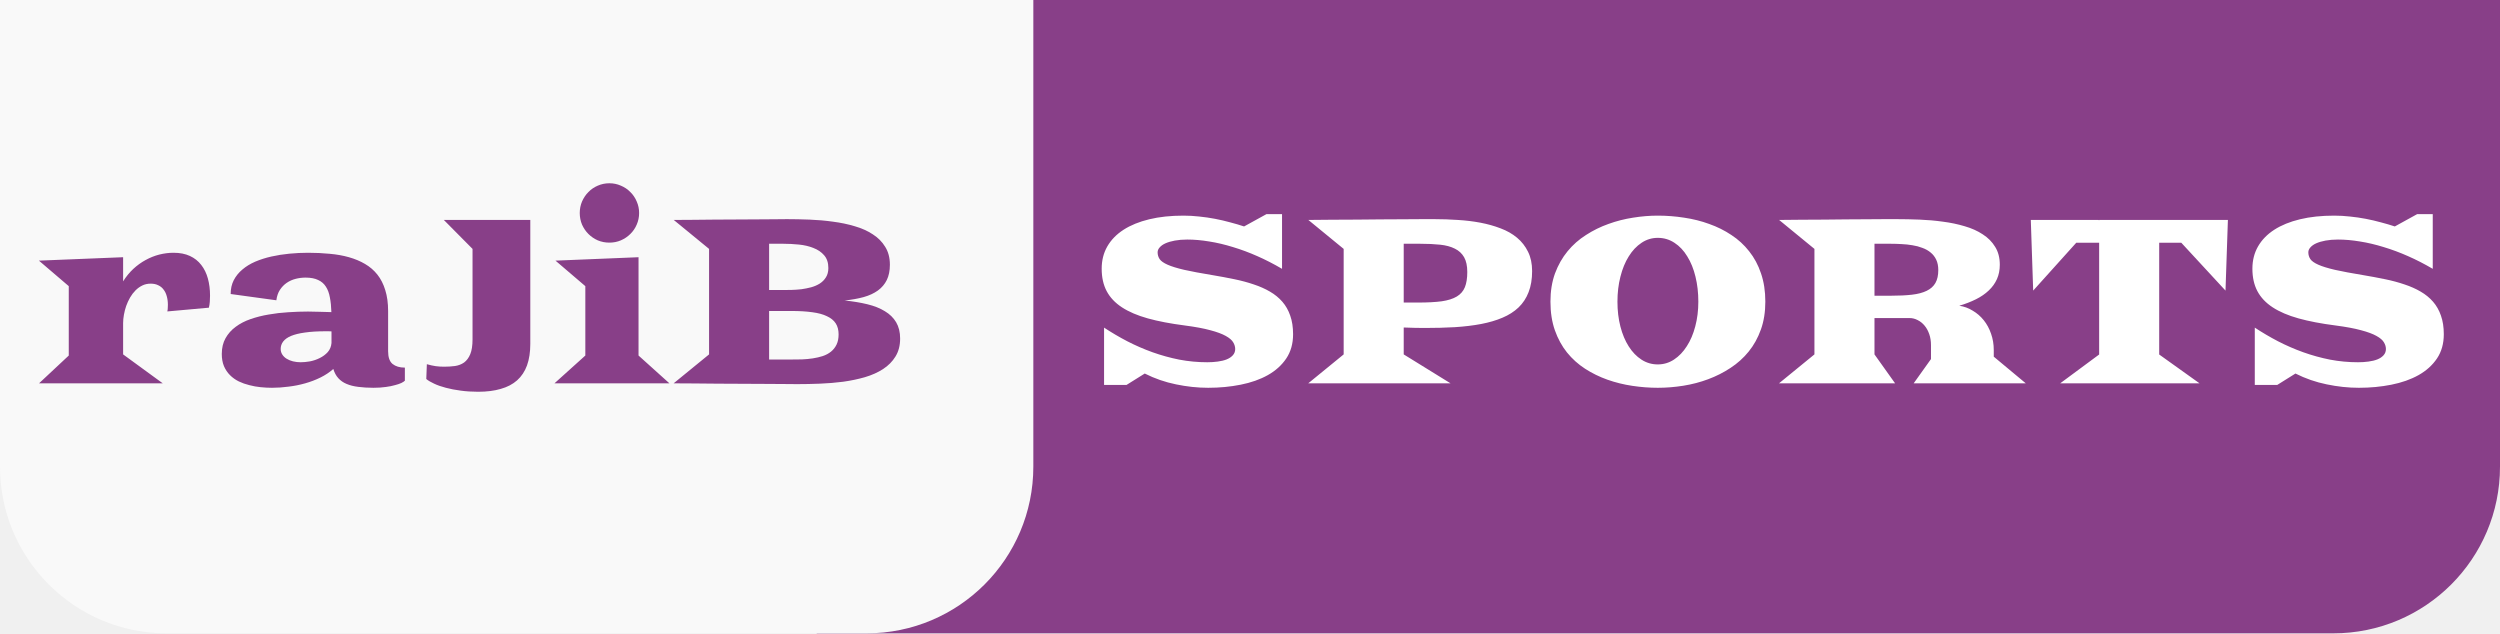
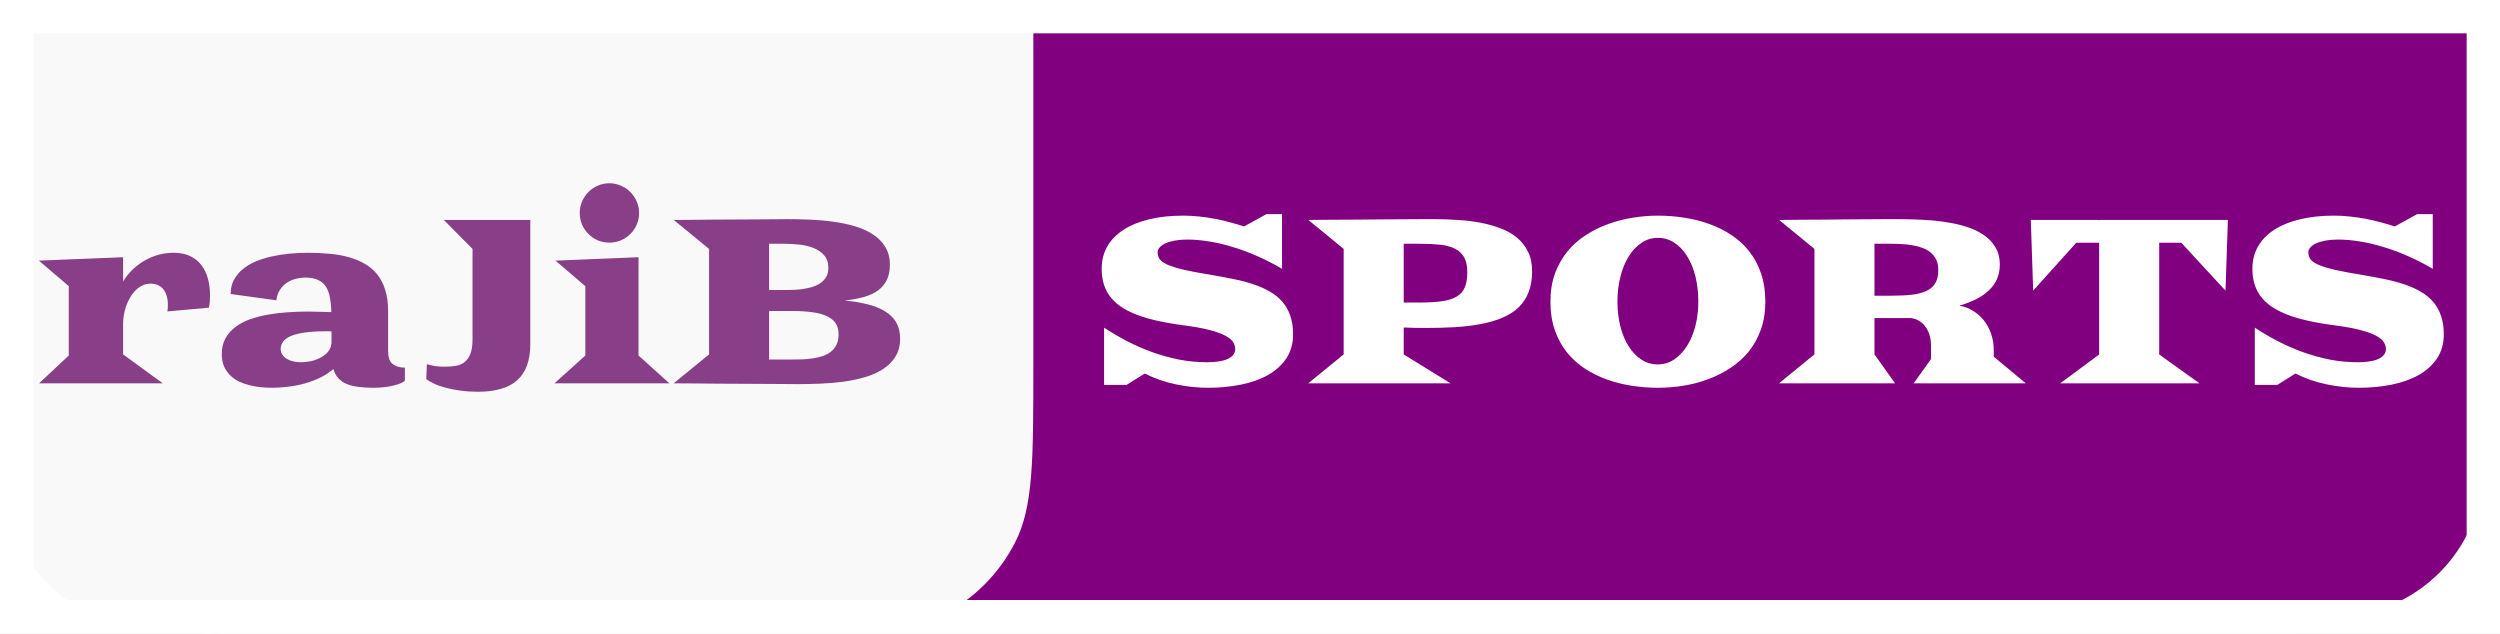
<svg xmlns="http://www.w3.org/2000/svg" width="150" height="38" viewBox="0 0 150 38" fill="none">
-   <path d="M49 0H150V28C150 33.523 145.523 38 140 38H49V0Z" fill="#883F88" />
-   <path d="M0 0H62V28C62 33.523 57.523 38 52 38H10C4.477 38 0 33.523 0 28V0Z" fill="#F9F9F9" />
-   <path d="M66.244 19.657C66.686 19.949 67.151 20.222 67.639 20.477C68.126 20.728 68.63 20.947 69.149 21.134C69.674 21.321 70.209 21.469 70.756 21.578C71.307 21.683 71.868 21.735 72.438 21.735C72.656 21.735 72.866 21.722 73.066 21.694C73.272 21.667 73.449 21.624 73.6 21.564C73.755 21.501 73.878 21.419 73.969 21.318C74.064 21.213 74.112 21.088 74.112 20.942C74.112 20.81 74.074 20.678 73.996 20.546C73.919 20.409 73.768 20.279 73.545 20.156C73.326 20.033 73.019 19.919 72.622 19.814C72.226 19.705 71.711 19.609 71.077 19.527C70.23 19.418 69.493 19.277 68.869 19.104C68.245 18.93 67.728 18.709 67.317 18.44C66.907 18.172 66.602 17.848 66.401 17.47C66.201 17.091 66.101 16.643 66.101 16.123C66.101 15.626 66.212 15.182 66.436 14.79C66.663 14.394 66.989 14.059 67.413 13.785C67.837 13.512 68.352 13.302 68.958 13.156C69.564 13.01 70.248 12.938 71.009 12.938C71.323 12.938 71.64 12.956 71.959 12.992C72.278 13.024 72.592 13.07 72.902 13.129C73.212 13.188 73.515 13.259 73.811 13.341C74.108 13.418 74.386 13.5 74.645 13.587L75.985 12.849H76.922V16.13C76.434 15.843 75.942 15.59 75.445 15.371C74.953 15.152 74.463 14.97 73.976 14.824C73.493 14.674 73.019 14.562 72.554 14.489C72.093 14.412 71.654 14.373 71.234 14.373C70.961 14.373 70.713 14.394 70.489 14.435C70.27 14.476 70.084 14.53 69.929 14.599C69.778 14.667 69.662 14.749 69.58 14.845C69.498 14.936 69.457 15.034 69.457 15.139C69.457 15.289 69.498 15.426 69.58 15.549C69.662 15.667 69.822 15.779 70.059 15.884C70.296 15.989 70.628 16.091 71.057 16.191C71.485 16.287 72.046 16.392 72.738 16.506C73.199 16.583 73.638 16.665 74.058 16.752C74.477 16.838 74.867 16.943 75.227 17.066C75.587 17.185 75.91 17.328 76.197 17.497C76.489 17.666 76.737 17.869 76.942 18.105C77.147 18.342 77.305 18.62 77.414 18.939C77.528 19.259 77.585 19.63 77.585 20.054C77.585 20.619 77.448 21.104 77.175 21.51C76.901 21.915 76.532 22.248 76.067 22.508C75.603 22.768 75.06 22.959 74.44 23.082C73.825 23.205 73.176 23.267 72.492 23.267C71.854 23.267 71.209 23.198 70.558 23.061C69.906 22.929 69.282 22.713 68.685 22.412L67.591 23.096H66.244V19.657ZM80.62 21.264V14.934L78.501 13.197C78.939 13.193 79.403 13.188 79.895 13.184C80.388 13.179 80.882 13.177 81.379 13.177C81.88 13.172 82.372 13.168 82.856 13.163C83.338 13.159 83.787 13.156 84.202 13.156C84.617 13.152 84.986 13.149 85.31 13.149C85.633 13.149 85.888 13.149 86.075 13.149C86.535 13.149 87 13.165 87.47 13.197C87.939 13.225 88.39 13.279 88.823 13.361C89.256 13.443 89.662 13.557 90.04 13.703C90.418 13.844 90.746 14.031 91.024 14.264C91.302 14.496 91.521 14.776 91.681 15.104C91.845 15.433 91.927 15.82 91.927 16.267C91.927 16.75 91.856 17.171 91.715 17.531C91.578 17.887 91.378 18.192 91.113 18.447C90.849 18.698 90.528 18.903 90.149 19.062C89.776 19.222 89.35 19.347 88.871 19.439C88.393 19.53 87.868 19.593 87.299 19.63C86.734 19.662 86.13 19.678 85.487 19.678C85.314 19.678 85.118 19.675 84.899 19.671C84.681 19.666 84.455 19.66 84.223 19.65V21.264L87.032 23H78.494L80.62 21.264ZM85.084 18.153C85.649 18.153 86.121 18.128 86.499 18.078C86.877 18.023 87.18 17.928 87.408 17.791C87.636 17.654 87.798 17.467 87.894 17.23C87.989 16.994 88.037 16.69 88.037 16.321C88.037 15.952 87.973 15.656 87.846 15.433C87.718 15.209 87.534 15.038 87.292 14.92C87.05 14.797 86.754 14.717 86.403 14.681C86.057 14.644 85.663 14.626 85.221 14.626H84.223V18.153H85.084ZM93.027 18.099C93.027 17.47 93.118 16.905 93.301 16.403C93.488 15.902 93.738 15.46 94.053 15.077C94.367 14.694 94.736 14.368 95.16 14.1C95.584 13.826 96.033 13.605 96.507 13.437C96.985 13.263 97.478 13.138 97.983 13.06C98.489 12.979 98.984 12.938 99.467 12.938C99.995 12.938 100.522 12.979 101.046 13.06C101.575 13.138 102.076 13.263 102.55 13.437C103.028 13.605 103.473 13.826 103.883 14.1C104.293 14.368 104.648 14.694 104.949 15.077C105.255 15.46 105.492 15.902 105.66 16.403C105.833 16.905 105.92 17.47 105.92 18.099C105.92 18.718 105.831 19.277 105.653 19.773C105.476 20.27 105.232 20.71 104.922 21.093C104.612 21.476 104.247 21.804 103.828 22.077C103.413 22.351 102.967 22.576 102.488 22.754C102.014 22.932 101.518 23.061 100.998 23.144C100.483 23.226 99.973 23.267 99.467 23.267C98.961 23.267 98.451 23.228 97.936 23.15C97.421 23.073 96.924 22.95 96.445 22.781C95.971 22.613 95.525 22.394 95.106 22.125C94.691 21.856 94.329 21.53 94.019 21.148C93.713 20.765 93.472 20.323 93.294 19.821C93.116 19.315 93.027 18.741 93.027 18.099ZM97.047 18.099C97.047 18.636 97.106 19.135 97.225 19.596C97.343 20.051 97.509 20.448 97.724 20.785C97.938 21.122 98.193 21.387 98.489 21.578C98.785 21.77 99.111 21.865 99.467 21.865C99.822 21.865 100.148 21.767 100.444 21.571C100.741 21.375 100.996 21.109 101.21 20.771C101.429 20.434 101.597 20.038 101.716 19.582C101.839 19.122 101.9 18.627 101.9 18.099C101.9 17.565 101.843 17.066 101.729 16.602C101.616 16.132 101.451 15.727 101.237 15.385C101.028 15.038 100.772 14.767 100.472 14.571C100.171 14.371 99.836 14.271 99.467 14.271C99.111 14.271 98.785 14.371 98.489 14.571C98.193 14.767 97.938 15.038 97.724 15.385C97.509 15.727 97.343 16.132 97.225 16.602C97.106 17.066 97.047 17.565 97.047 18.099ZM108.866 21.264V14.934L106.747 13.197C107.175 13.193 107.62 13.188 108.08 13.184C108.54 13.179 108.998 13.177 109.454 13.177C109.91 13.172 110.354 13.168 110.787 13.163C111.22 13.159 111.626 13.156 112.004 13.156C112.387 13.152 112.733 13.149 113.043 13.149C113.353 13.149 113.61 13.149 113.815 13.149C114.248 13.149 114.702 13.159 115.176 13.177C115.65 13.195 116.115 13.236 116.57 13.3C117.031 13.359 117.466 13.45 117.876 13.573C118.291 13.692 118.653 13.854 118.963 14.059C119.277 14.259 119.526 14.51 119.708 14.81C119.895 15.107 119.988 15.464 119.988 15.884C119.988 16.203 119.931 16.49 119.817 16.745C119.703 17 119.539 17.228 119.325 17.429C119.116 17.629 118.86 17.805 118.56 17.955C118.259 18.105 117.924 18.235 117.555 18.345C117.842 18.386 118.111 18.484 118.361 18.639C118.617 18.789 118.838 18.98 119.024 19.213C119.211 19.445 119.357 19.714 119.462 20.02C119.571 20.325 119.626 20.653 119.626 21.004V21.4L121.547 23H114.82L115.859 21.544V20.703C115.859 20.466 115.825 20.25 115.757 20.054C115.688 19.853 115.595 19.682 115.477 19.541C115.358 19.395 115.219 19.284 115.06 19.206C114.905 19.124 114.741 19.083 114.567 19.083H112.469V21.264L113.706 23H106.74L108.866 21.264ZM113.467 17.743C113.945 17.743 114.362 17.723 114.718 17.682C115.073 17.641 115.367 17.563 115.6 17.449C115.837 17.335 116.012 17.178 116.126 16.977C116.24 16.777 116.297 16.52 116.297 16.205C116.297 15.963 116.256 15.756 116.174 15.583C116.092 15.41 115.98 15.266 115.839 15.152C115.698 15.034 115.531 14.94 115.34 14.872C115.153 14.799 114.955 14.747 114.745 14.715C114.535 14.678 114.321 14.656 114.103 14.646C113.884 14.633 113.672 14.626 113.467 14.626H112.469V17.743H113.467ZM125.949 21.27V14.565H124.575L121.991 17.436L121.848 13.197H125.915L125.949 13.225V13.197H133.674L133.53 17.436L130.878 14.565H129.552V21.27L131.972 23H123.611L125.949 21.27ZM135.287 19.657C135.729 19.949 136.194 20.222 136.682 20.477C137.169 20.728 137.673 20.947 138.192 21.134C138.716 21.321 139.252 21.469 139.799 21.578C140.35 21.683 140.911 21.735 141.48 21.735C141.699 21.735 141.909 21.722 142.109 21.694C142.314 21.667 142.492 21.624 142.643 21.564C142.798 21.501 142.921 21.419 143.012 21.318C143.107 21.213 143.155 21.088 143.155 20.942C143.155 20.81 143.117 20.678 143.039 20.546C142.962 20.409 142.811 20.279 142.588 20.156C142.369 20.033 142.062 19.919 141.665 19.814C141.269 19.705 140.754 19.609 140.12 19.527C139.272 19.418 138.536 19.277 137.912 19.104C137.288 18.93 136.771 18.709 136.36 18.44C135.95 18.172 135.645 17.848 135.444 17.47C135.244 17.091 135.144 16.643 135.144 16.123C135.144 15.626 135.255 15.182 135.479 14.79C135.706 14.394 136.032 14.059 136.456 13.785C136.88 13.512 137.395 13.302 138.001 13.156C138.607 13.01 139.291 12.938 140.052 12.938C140.366 12.938 140.683 12.956 141.002 12.992C141.321 13.024 141.635 13.07 141.945 13.129C142.255 13.188 142.558 13.259 142.854 13.341C143.151 13.418 143.429 13.5 143.688 13.587L145.028 12.849H145.965V16.13C145.477 15.843 144.985 15.59 144.488 15.371C143.996 15.152 143.506 14.97 143.019 14.824C142.535 14.674 142.062 14.562 141.597 14.489C141.136 14.412 140.697 14.373 140.277 14.373C140.004 14.373 139.756 14.394 139.532 14.435C139.313 14.476 139.127 14.53 138.972 14.599C138.821 14.667 138.705 14.749 138.623 14.845C138.541 14.936 138.5 15.034 138.5 15.139C138.5 15.289 138.541 15.426 138.623 15.549C138.705 15.667 138.865 15.779 139.102 15.884C139.339 15.989 139.671 16.091 140.1 16.191C140.528 16.287 141.089 16.392 141.781 16.506C142.242 16.583 142.681 16.665 143.101 16.752C143.52 16.838 143.91 16.943 144.27 17.066C144.63 17.185 144.953 17.328 145.24 17.497C145.532 17.666 145.78 17.869 145.985 18.105C146.19 18.342 146.348 18.62 146.457 18.939C146.571 19.259 146.628 19.63 146.628 20.054C146.628 20.619 146.491 21.104 146.218 21.51C145.944 21.915 145.575 22.248 145.11 22.508C144.646 22.768 144.103 22.959 143.483 23.082C142.868 23.205 142.219 23.267 141.535 23.267C140.897 23.267 140.252 23.198 139.601 23.061C138.949 22.929 138.325 22.713 137.728 22.412L136.634 23.096H135.287V19.657Z" fill="white" />
-   <path d="M4.126 21.332V17.169L2.335 15.638L7.387 15.433V16.882C7.564 16.599 7.767 16.351 7.995 16.137C8.228 15.922 8.474 15.745 8.733 15.604C8.998 15.458 9.271 15.348 9.554 15.275C9.841 15.203 10.128 15.166 10.415 15.166C10.793 15.166 11.119 15.23 11.393 15.357C11.671 15.485 11.898 15.665 12.076 15.898C12.254 16.125 12.386 16.396 12.473 16.711C12.559 17.025 12.602 17.367 12.602 17.736C12.602 17.855 12.598 17.976 12.589 18.099C12.58 18.222 12.562 18.342 12.534 18.461L10.039 18.686C10.057 18.614 10.066 18.545 10.066 18.481C10.071 18.413 10.073 18.347 10.073 18.283C10.073 18.096 10.05 17.925 10.005 17.77C9.964 17.616 9.9 17.483 9.813 17.374C9.731 17.26 9.624 17.174 9.492 17.114C9.365 17.05 9.214 17.019 9.041 17.019C8.859 17.019 8.692 17.055 8.542 17.128C8.392 17.201 8.255 17.299 8.132 17.422C8.009 17.545 7.899 17.689 7.804 17.852C7.713 18.012 7.635 18.181 7.571 18.358C7.512 18.532 7.466 18.707 7.435 18.885C7.403 19.062 7.387 19.229 7.387 19.384V21.264L9.766 23H2.342L4.126 21.332ZM13.307 21.236C13.307 20.872 13.382 20.557 13.532 20.293C13.683 20.024 13.885 19.796 14.141 19.609C14.396 19.418 14.694 19.263 15.036 19.145C15.378 19.026 15.74 18.935 16.123 18.871C16.506 18.803 16.898 18.757 17.299 18.734C17.704 18.707 18.099 18.693 18.481 18.693C18.696 18.693 18.921 18.698 19.158 18.707C19.4 18.712 19.641 18.718 19.883 18.727C19.874 18.399 19.844 18.108 19.794 17.852C19.748 17.593 19.669 17.376 19.555 17.203C19.445 17.025 19.29 16.891 19.09 16.8C18.894 16.704 18.641 16.656 18.331 16.656C18.131 16.656 17.932 16.681 17.736 16.731C17.54 16.782 17.363 16.861 17.203 16.971C17.044 17.08 16.907 17.221 16.793 17.395C16.684 17.563 16.613 17.77 16.581 18.017L13.84 17.641C13.84 17.331 13.901 17.055 14.024 16.814C14.152 16.567 14.325 16.353 14.544 16.171C14.763 15.984 15.02 15.827 15.316 15.699C15.617 15.572 15.938 15.469 16.28 15.392C16.627 15.314 16.987 15.257 17.36 15.221C17.739 15.184 18.115 15.166 18.488 15.166C18.939 15.166 19.37 15.187 19.78 15.227C20.195 15.264 20.58 15.332 20.936 15.433C21.291 15.533 21.612 15.667 21.899 15.836C22.191 16.005 22.439 16.219 22.645 16.479C22.85 16.738 23.007 17.048 23.116 17.408C23.23 17.768 23.287 18.188 23.287 18.666V21.072C23.287 21.437 23.376 21.692 23.554 21.838C23.736 21.984 23.982 22.057 24.292 22.057V22.843C24.251 22.884 24.18 22.929 24.08 22.98C23.984 23.025 23.857 23.068 23.697 23.109C23.542 23.155 23.358 23.191 23.144 23.219C22.929 23.251 22.683 23.267 22.405 23.267C22.068 23.267 21.765 23.248 21.496 23.212C21.227 23.18 20.992 23.121 20.792 23.034C20.596 22.952 20.432 22.838 20.3 22.692C20.168 22.547 20.067 22.362 19.999 22.139C19.771 22.339 19.514 22.51 19.227 22.651C18.939 22.793 18.634 22.909 18.311 23C17.991 23.091 17.661 23.157 17.319 23.198C16.982 23.244 16.649 23.267 16.321 23.267C16.102 23.267 15.877 23.255 15.645 23.232C15.412 23.21 15.184 23.169 14.961 23.109C14.738 23.055 14.526 22.98 14.325 22.884C14.125 22.784 13.949 22.658 13.799 22.508C13.648 22.357 13.528 22.177 13.437 21.968C13.35 21.758 13.307 21.514 13.307 21.236ZM16.841 20.936C16.841 21.059 16.873 21.17 16.936 21.27C17 21.371 17.087 21.455 17.196 21.523C17.306 21.592 17.433 21.644 17.579 21.681C17.725 21.717 17.88 21.735 18.044 21.735C18.213 21.735 18.399 21.717 18.605 21.681C18.81 21.64 19.003 21.574 19.186 21.482C19.372 21.391 19.532 21.273 19.664 21.127C19.796 20.977 19.871 20.794 19.89 20.58V19.883C19.826 19.878 19.764 19.876 19.705 19.876C19.65 19.876 19.598 19.876 19.548 19.876C19.06 19.876 18.645 19.901 18.304 19.951C17.962 19.997 17.682 20.065 17.463 20.156C17.249 20.247 17.091 20.359 16.991 20.491C16.891 20.623 16.841 20.771 16.841 20.936ZM25.611 21.852C25.803 21.906 25.976 21.945 26.131 21.968C26.29 21.991 26.463 22.002 26.65 22.002C26.878 22.002 27.095 21.988 27.3 21.961C27.509 21.929 27.692 21.858 27.847 21.749C28.002 21.635 28.125 21.469 28.216 21.25C28.307 21.031 28.352 20.733 28.352 20.355V14.934L26.63 13.197H31.818V20.628C31.818 21.129 31.752 21.562 31.62 21.927C31.488 22.287 31.29 22.585 31.025 22.822C30.761 23.055 30.433 23.226 30.041 23.335C29.654 23.449 29.203 23.506 28.688 23.506C28.318 23.506 27.97 23.483 27.642 23.438C27.318 23.396 27.022 23.34 26.753 23.267C26.484 23.198 26.249 23.116 26.049 23.02C25.848 22.929 25.691 22.836 25.577 22.74L25.611 21.852ZM36.562 14.558C36.316 14.558 36.084 14.512 35.865 14.421C35.651 14.325 35.464 14.198 35.305 14.038C35.145 13.879 35.018 13.692 34.922 13.477C34.831 13.259 34.785 13.026 34.785 12.78C34.785 12.534 34.831 12.304 34.922 12.09C35.018 11.871 35.145 11.682 35.305 11.523C35.464 11.358 35.651 11.231 35.865 11.14C36.084 11.044 36.316 10.996 36.562 10.996C36.809 10.996 37.039 11.044 37.253 11.14C37.472 11.231 37.661 11.358 37.82 11.523C37.984 11.682 38.112 11.871 38.203 12.09C38.299 12.304 38.347 12.534 38.347 12.78C38.347 13.026 38.299 13.259 38.203 13.477C38.112 13.692 37.984 13.879 37.82 14.038C37.661 14.198 37.472 14.325 37.253 14.421C37.039 14.512 36.809 14.558 36.562 14.558ZM35.12 21.332V17.169L33.329 15.638L38.312 15.433V21.332L40.165 23H33.268L35.12 21.332ZM42.544 21.264V14.934L40.425 13.197C40.758 13.193 41.131 13.19 41.546 13.19C41.961 13.186 42.389 13.181 42.831 13.177C43.273 13.172 43.715 13.17 44.157 13.17C44.599 13.165 45.016 13.163 45.408 13.163C45.8 13.159 46.153 13.156 46.468 13.156C46.782 13.152 47.033 13.149 47.22 13.149C47.653 13.149 48.106 13.159 48.58 13.177C49.054 13.195 49.519 13.236 49.975 13.3C50.435 13.359 50.87 13.45 51.28 13.573C51.695 13.692 52.057 13.854 52.367 14.059C52.682 14.259 52.93 14.51 53.112 14.81C53.299 15.107 53.393 15.464 53.393 15.884C53.393 16.244 53.331 16.549 53.208 16.8C53.085 17.05 52.907 17.26 52.675 17.429C52.442 17.597 52.158 17.73 51.82 17.825C51.488 17.916 51.107 17.985 50.679 18.03C51.18 18.08 51.636 18.156 52.046 18.256C52.456 18.356 52.805 18.495 53.092 18.673C53.383 18.846 53.609 19.067 53.769 19.336C53.928 19.605 54.008 19.931 54.008 20.314C54.008 20.733 53.914 21.093 53.727 21.394C53.545 21.69 53.297 21.94 52.982 22.145C52.672 22.346 52.31 22.508 51.895 22.631C51.485 22.749 51.05 22.84 50.59 22.904C50.134 22.963 49.669 23.002 49.195 23.02C48.721 23.039 48.268 23.048 47.835 23.048C47.63 23.048 47.354 23.046 47.008 23.041C46.666 23.041 46.281 23.039 45.852 23.034C45.424 23.034 44.968 23.032 44.485 23.027C44.007 23.027 43.526 23.025 43.043 23.02C42.565 23.016 42.097 23.011 41.642 23.007C41.19 23.007 40.783 23.005 40.418 23L42.544 21.264ZM47.008 17.401C47.149 17.401 47.313 17.399 47.5 17.395C47.687 17.39 47.88 17.376 48.081 17.354C48.282 17.326 48.477 17.287 48.669 17.237C48.865 17.183 49.038 17.107 49.188 17.012C49.343 16.912 49.467 16.786 49.558 16.636C49.653 16.485 49.701 16.301 49.701 16.082C49.701 15.763 49.617 15.508 49.448 15.316C49.284 15.125 49.07 14.979 48.806 14.879C48.546 14.774 48.257 14.706 47.938 14.674C47.618 14.642 47.309 14.626 47.008 14.626H46.147V17.401H47.008ZM47.486 21.571C47.691 21.571 47.903 21.569 48.122 21.564C48.341 21.555 48.555 21.535 48.765 21.503C48.974 21.471 49.172 21.425 49.359 21.366C49.551 21.302 49.717 21.213 49.858 21.1C50 20.986 50.111 20.844 50.193 20.676C50.275 20.507 50.316 20.302 50.316 20.061C50.316 19.801 50.259 19.582 50.145 19.404C50.032 19.227 49.856 19.083 49.619 18.974C49.387 18.86 49.093 18.78 48.737 18.734C48.382 18.684 47.965 18.659 47.486 18.659H46.147V21.571H47.486Z" fill="#883F88" />
+   <g id="Frame 1">
+     <g clip-path="url(#clip0_1_6)">
+       <rect width="150" height="38" fill="white" />
+       <path id="Rectangle 2" d="M49.5 0.5H149.5V22C149.5 24.808 149.5 26.885 149.365 28.527C149.232 30.164 148.968 31.326 148.465 32.313C147.554 34.1 146.1 35.554 144.313 36.465C143.326 36.968 142.164 37.232 140.527 37.365C138.885 37.5 136.809 37.5 134 37.5H49.5V0.5Z" fill="#800080" stroke="white" />
+       <path id="Rectangle 1" d="M0 0H62V22C62 27.601 62 30.401 60.91 32.54C59.951 34.422 58.422 35.951 56.54 36.91C54.401 38 51.6 38 46 38H16C10.399 38 7.599 38 5.46 36.91C3.578 35.951 2.049 34.422 1.09 32.54C0 30.401 0 27.601 0 22V0Z" fill="#F9F9F9" />
+       <path id="Sports" d="M66.244 19.657C66.686 19.949 67.151 20.222 67.639 20.477C68.126 20.728 68.63 20.947 69.149 21.134C69.674 21.321 70.209 21.469 70.756 21.578C71.307 21.683 71.868 21.735 72.438 21.735C72.656 21.735 72.866 21.722 73.066 21.694C73.272 21.667 73.449 21.624 73.6 21.564C73.755 21.501 73.878 21.419 73.969 21.318C74.064 21.213 74.112 21.088 74.112 20.942C74.112 20.81 74.074 20.678 73.996 20.546C73.919 20.409 73.768 20.279 73.545 20.156C73.326 20.033 73.019 19.919 72.622 19.814C72.226 19.705 71.711 19.609 71.077 19.527C70.23 19.418 69.493 19.277 68.869 19.104C68.245 18.93 67.728 18.709 67.317 18.44C66.907 18.172 66.602 17.848 66.401 17.47C66.201 17.091 66.101 16.643 66.101 16.123C66.101 15.626 66.212 15.182 66.436 14.79C66.663 14.394 66.989 14.059 67.413 13.785C67.837 13.512 68.352 13.302 68.958 13.156C69.564 13.01 70.248 12.938 71.009 12.938C71.323 12.938 71.64 12.956 71.959 12.992C72.278 13.024 72.592 13.07 72.902 13.129C73.212 13.188 73.515 13.259 73.811 13.341C74.108 13.418 74.386 13.5 74.645 13.587L75.985 12.849H76.922V16.13C76.434 15.843 75.942 15.59 75.445 15.371C74.953 15.152 74.463 14.97 73.976 14.824C73.493 14.674 73.019 14.562 72.554 14.489C72.093 14.412 71.654 14.373 71.234 14.373C70.961 14.373 70.713 14.394 70.489 14.435C70.27 14.476 70.084 14.53 69.929 14.599C69.778 14.667 69.662 14.749 69.58 14.845C69.498 14.936 69.457 15.034 69.457 15.139C69.457 15.289 69.498 15.426 69.58 15.549C69.662 15.667 69.822 15.779 70.059 15.884C70.296 15.989 70.628 16.091 71.057 16.191C71.485 16.287 72.046 16.392 72.738 16.506C73.199 16.583 73.638 16.665 74.058 16.752C74.477 16.838 74.867 16.943 75.227 17.066C75.587 17.185 75.91 17.328 76.197 17.497C76.489 17.666 76.737 17.869 76.942 18.105C77.147 18.342 77.305 18.62 77.414 18.939C77.528 19.259 77.585 19.63 77.585 20.054C77.585 20.619 77.448 21.104 77.175 21.51C76.901 21.915 76.532 22.248 76.067 22.508C75.603 22.768 75.06 22.959 74.44 23.082C73.825 23.205 73.176 23.267 72.492 23.267C71.854 23.267 71.209 23.198 70.558 23.061C69.906 22.929 69.282 22.713 68.685 22.412L67.591 23.096H66.244V19.657ZM80.62 21.264V14.934L78.501 13.197C78.939 13.193 79.403 13.188 79.895 13.184C80.388 13.179 80.882 13.177 81.379 13.177C81.88 13.172 82.372 13.168 82.856 13.163C83.338 13.159 83.787 13.156 84.202 13.156C84.617 13.152 84.986 13.149 85.31 13.149C85.633 13.149 85.888 13.149 86.075 13.149C86.535 13.149 87 13.165 87.47 13.197C87.939 13.225 88.39 13.279 88.823 13.361C89.256 13.443 89.662 13.557 90.04 13.703C90.418 13.844 90.746 14.031 91.024 14.264C91.302 14.496 91.521 14.776 91.681 15.104C91.845 15.433 91.927 15.82 91.927 16.267C91.927 16.75 91.856 17.171 91.715 17.531C91.578 17.887 91.378 18.192 91.113 18.447C90.849 18.698 90.528 18.903 90.149 19.062C89.776 19.222 89.35 19.347 88.871 19.439C88.393 19.53 87.868 19.593 87.299 19.63C86.734 19.662 86.13 19.678 85.487 19.678C85.314 19.678 85.118 19.675 84.899 19.671C84.681 19.666 84.455 19.66 84.223 19.65V21.264L87.032 23H78.494L80.62 21.264ZM85.084 18.153C85.649 18.153 86.121 18.128 86.499 18.078C86.877 18.023 87.18 17.928 87.408 17.791C87.636 17.654 87.798 17.467 87.894 17.23C87.989 16.994 88.037 16.69 88.037 16.321C88.037 15.952 87.973 15.656 87.846 15.433C87.718 15.209 87.534 15.038 87.292 14.92C87.05 14.797 86.754 14.717 86.403 14.681C86.057 14.644 85.663 14.626 85.221 14.626H84.223V18.153H85.084ZM93.027 18.099C93.027 17.47 93.118 16.905 93.301 16.403C93.488 15.902 93.738 15.46 94.053 15.077C94.367 14.694 94.736 14.368 95.16 14.1C95.584 13.826 96.033 13.605 96.507 13.437C96.985 13.263 97.478 13.138 97.983 13.06C98.489 12.979 98.984 12.938 99.467 12.938C99.995 12.938 100.522 12.979 101.046 13.06C101.575 13.138 102.076 13.263 102.55 13.437C103.028 13.605 103.473 13.826 103.883 14.1C104.293 14.368 104.648 14.694 104.949 15.077C105.255 15.46 105.492 15.902 105.66 16.403C105.833 16.905 105.92 17.47 105.92 18.099C105.92 18.718 105.831 19.277 105.653 19.773C105.476 20.27 105.232 20.71 104.922 21.093C104.612 21.476 104.247 21.804 103.828 22.077C103.413 22.351 102.967 22.576 102.488 22.754C102.014 22.932 101.518 23.061 100.998 23.144C100.483 23.226 99.973 23.267 99.467 23.267C98.961 23.267 98.451 23.228 97.936 23.15C97.421 23.073 96.924 22.95 96.445 22.781C95.971 22.613 95.525 22.394 95.106 22.125C94.691 21.856 94.329 21.53 94.019 21.148C93.713 20.765 93.472 20.323 93.294 19.821C93.116 19.315 93.027 18.741 93.027 18.099ZM97.047 18.099C97.047 18.636 97.106 19.135 97.225 19.596C97.343 20.051 97.509 20.448 97.724 20.785C97.938 21.122 98.193 21.387 98.489 21.578C98.785 21.77 99.111 21.865 99.467 21.865C99.822 21.865 100.148 21.767 100.444 21.571C100.741 21.375 100.996 21.109 101.21 20.771C101.429 20.434 101.597 20.038 101.716 19.582C101.839 19.122 101.9 18.627 101.9 18.099C101.9 17.565 101.843 17.066 101.729 16.602C101.616 16.132 101.451 15.727 101.237 15.385C101.028 15.038 100.772 14.767 100.472 14.571C100.171 14.371 99.836 14.271 99.467 14.271C99.111 14.271 98.785 14.371 98.489 14.571C98.193 14.767 97.938 15.038 97.724 15.385C97.509 15.727 97.343 16.132 97.225 16.602C97.106 17.066 97.047 17.565 97.047 18.099ZM108.866 21.264V14.934L106.747 13.197C107.175 13.193 107.62 13.188 108.08 13.184C108.54 13.179 108.998 13.177 109.454 13.177C109.91 13.172 110.354 13.168 110.787 13.163C111.22 13.159 111.626 13.156 112.004 13.156C112.387 13.152 112.733 13.149 113.043 13.149C113.353 13.149 113.61 13.149 113.815 13.149C114.248 13.149 114.702 13.159 115.176 13.177C115.65 13.195 116.115 13.236 116.57 13.3C117.031 13.359 117.466 13.45 117.876 13.573C118.291 13.692 118.653 13.854 118.963 14.059C119.277 14.259 119.526 14.51 119.708 14.81C119.895 15.107 119.988 15.464 119.988 15.884C119.988 16.203 119.931 16.49 119.817 16.745C119.703 17 119.539 17.228 119.325 17.429C119.116 17.629 118.86 17.805 118.56 17.955C118.259 18.105 117.924 18.235 117.555 18.345C117.842 18.386 118.111 18.484 118.361 18.639C118.617 18.789 118.838 18.98 119.024 19.213C119.211 19.445 119.357 19.714 119.462 20.02C119.571 20.325 119.626 20.653 119.626 21.004V21.4L121.547 23H114.82L115.859 21.544V20.703C115.859 20.466 115.825 20.25 115.757 20.054C115.688 19.853 115.595 19.682 115.477 19.541C115.358 19.395 115.219 19.284 115.06 19.206C114.905 19.124 114.741 19.083 114.567 19.083H112.469V21.264L113.706 23H106.74L108.866 21.264ZM113.467 17.743C113.945 17.743 114.362 17.723 114.718 17.682C115.073 17.641 115.367 17.563 115.6 17.449C115.837 17.335 116.012 17.178 116.126 16.977C116.24 16.777 116.297 16.52 116.297 16.205C116.297 15.963 116.256 15.756 116.174 15.583C116.092 15.41 115.98 15.266 115.839 15.152C115.698 15.034 115.531 14.94 115.34 14.872C115.153 14.799 114.955 14.747 114.745 14.715C114.535 14.678 114.321 14.656 114.103 14.646C113.884 14.633 113.672 14.626 113.467 14.626H112.469V17.743H113.467ZM125.949 21.27V14.565H124.575L121.991 17.436L121.848 13.197H125.915L125.949 13.225V13.197H133.674L133.53 17.436L130.878 14.565H129.552V21.27L131.972 23H123.611L125.949 21.27ZM135.287 19.657C135.729 19.949 136.194 20.222 136.682 20.477C137.169 20.728 137.673 20.947 138.192 21.134C138.716 21.321 139.252 21.469 139.799 21.578C140.35 21.683 140.911 21.735 141.48 21.735C141.699 21.735 141.909 21.722 142.109 21.694C142.314 21.667 142.492 21.624 142.643 21.564C142.798 21.501 142.921 21.419 143.012 21.318C143.107 21.213 143.155 21.088 143.155 20.942C143.155 20.81 143.117 20.678 143.039 20.546C142.962 20.409 142.811 20.279 142.588 20.156C142.369 20.033 142.062 19.919 141.665 19.814C141.269 19.705 140.754 19.609 140.12 19.527C139.272 19.418 138.536 19.277 137.912 19.104C137.288 18.93 136.771 18.709 136.36 18.44C135.95 18.172 135.645 17.848 135.444 17.47C135.244 17.091 135.144 16.643 135.144 16.123C135.144 15.626 135.255 15.182 135.479 14.79C135.706 14.394 136.032 14.059 136.456 13.785C136.88 13.512 137.395 13.302 138.001 13.156C138.607 13.01 139.291 12.938 140.052 12.938C140.366 12.938 140.683 12.956 141.002 12.992C141.321 13.024 141.635 13.07 141.945 13.129C142.255 13.188 142.558 13.259 142.854 13.341C143.151 13.418 143.429 13.5 143.688 13.587L145.028 12.849H145.965V16.13C145.477 15.843 144.985 15.59 144.488 15.371C143.996 15.152 143.506 14.97 143.019 14.824C142.535 14.674 142.062 14.562 141.597 14.489C141.136 14.412 140.697 14.373 140.277 14.373C140.004 14.373 139.756 14.394 139.532 14.435C139.313 14.476 139.127 14.53 138.972 14.599C138.821 14.667 138.705 14.749 138.623 14.845C138.541 14.936 138.5 15.034 138.5 15.139C138.5 15.289 138.541 15.426 138.623 15.549C138.705 15.667 138.865 15.779 139.102 15.884C139.339 15.989 139.671 16.091 140.1 16.191C140.528 16.287 141.089 16.392 141.781 16.506C142.242 16.583 142.681 16.665 143.101 16.752C143.52 16.838 143.91 16.943 144.27 17.066C144.63 17.185 144.953 17.328 145.24 17.497C145.532 17.666 145.78 17.869 145.985 18.105C146.19 18.342 146.348 18.62 146.457 18.939C146.571 19.259 146.628 19.63 146.628 20.054C146.628 20.619 146.491 21.104 146.218 21.51C145.944 21.915 145.575 22.248 145.11 22.508C144.646 22.768 144.103 22.959 143.483 23.082C142.868 23.205 142.219 23.267 141.535 23.267C140.897 23.267 140.252 23.198 139.601 23.061C138.949 22.929 138.325 22.713 137.728 22.412L136.634 23.096H135.287V19.657Z" fill="white" />
+       <path id="raJiB" d="M4.126 21.332V17.169L2.335 15.638L7.387 15.433V16.882C7.564 16.599 7.767 16.351 7.995 16.137C8.228 15.922 8.474 15.745 8.733 15.604C8.998 15.458 9.271 15.348 9.554 15.275C9.841 15.203 10.128 15.166 10.415 15.166C10.793 15.166 11.119 15.23 11.393 15.357C11.671 15.485 11.898 15.665 12.076 15.898C12.254 16.125 12.386 16.396 12.473 16.711C12.559 17.025 12.602 17.367 12.602 17.736C12.602 17.855 12.598 17.976 12.589 18.099C12.58 18.222 12.562 18.342 12.534 18.461L10.039 18.686C10.057 18.614 10.066 18.545 10.066 18.481C10.071 18.413 10.073 18.347 10.073 18.283C10.073 18.096 10.05 17.925 10.005 17.77C9.964 17.616 9.9 17.483 9.813 17.374C9.731 17.26 9.624 17.174 9.492 17.114C9.365 17.05 9.214 17.019 9.041 17.019C8.859 17.019 8.692 17.055 8.542 17.128C8.392 17.201 8.255 17.299 8.132 17.422C8.009 17.545 7.899 17.689 7.804 17.852C7.713 18.012 7.635 18.181 7.571 18.358C7.512 18.532 7.466 18.707 7.435 18.885C7.403 19.062 7.387 19.229 7.387 19.384V21.264L9.766 23H2.342L4.126 21.332ZM13.307 21.236C13.307 20.872 13.382 20.557 13.532 20.293C13.683 20.024 13.885 19.796 14.141 19.609C14.396 19.418 14.694 19.263 15.036 19.145C15.378 19.026 15.74 18.935 16.123 18.871C16.506 18.803 16.898 18.757 17.299 18.734C17.704 18.707 18.099 18.693 18.481 18.693C18.696 18.693 18.921 18.698 19.158 18.707C19.4 18.712 19.641 18.718 19.883 18.727C19.874 18.399 19.844 18.108 19.794 17.852C19.748 17.593 19.669 17.376 19.555 17.203C19.445 17.025 19.29 16.891 19.09 16.8C18.894 16.704 18.641 16.656 18.331 16.656C18.131 16.656 17.932 16.681 17.736 16.731C17.54 16.782 17.363 16.861 17.203 16.971C17.044 17.08 16.907 17.221 16.793 17.395C16.684 17.563 16.613 17.77 16.581 18.017L13.84 17.641C13.84 17.331 13.901 17.055 14.024 16.814C14.152 16.567 14.325 16.353 14.544 16.171C14.763 15.984 15.02 15.827 15.316 15.699C15.617 15.572 15.938 15.469 16.28 15.392C16.627 15.314 16.987 15.257 17.36 15.221C17.739 15.184 18.115 15.166 18.488 15.166C18.939 15.166 19.37 15.187 19.78 15.227C20.195 15.264 20.58 15.332 20.936 15.433C21.291 15.533 21.612 15.667 21.899 15.836C22.191 16.005 22.439 16.219 22.645 16.479C22.85 16.738 23.007 17.048 23.116 17.408C23.23 17.768 23.287 18.188 23.287 18.666V21.072C23.287 21.437 23.376 21.692 23.554 21.838C23.736 21.984 23.982 22.057 24.292 22.057V22.843C24.251 22.884 24.18 22.929 24.08 22.98C23.984 23.025 23.857 23.068 23.697 23.109C23.542 23.155 23.358 23.191 23.144 23.219C22.929 23.251 22.683 23.267 22.405 23.267C22.068 23.267 21.765 23.248 21.496 23.212C21.227 23.18 20.992 23.121 20.792 23.034C20.596 22.952 20.432 22.838 20.3 22.692C20.168 22.547 20.067 22.362 19.999 22.139C19.771 22.339 19.514 22.51 19.227 22.651C18.939 22.793 18.634 22.909 18.311 23C17.991 23.091 17.661 23.157 17.319 23.198C16.982 23.244 16.649 23.267 16.321 23.267C16.102 23.267 15.877 23.255 15.645 23.232C15.412 23.21 15.184 23.169 14.961 23.109C14.738 23.055 14.526 22.98 14.325 22.884C14.125 22.784 13.949 22.658 13.799 22.508C13.648 22.357 13.528 22.177 13.437 21.968C13.35 21.758 13.307 21.514 13.307 21.236ZM16.841 20.936C16.841 21.059 16.873 21.17 16.936 21.27C17 21.371 17.087 21.455 17.196 21.523C17.306 21.592 17.433 21.644 17.579 21.681C17.725 21.717 17.88 21.735 18.044 21.735C18.213 21.735 18.399 21.717 18.605 21.681C18.81 21.64 19.003 21.574 19.186 21.482C19.372 21.391 19.532 21.273 19.664 21.127C19.796 20.977 19.871 20.794 19.89 20.58V19.883C19.826 19.878 19.764 19.876 19.705 19.876C19.65 19.876 19.598 19.876 19.548 19.876C19.06 19.876 18.645 19.901 18.304 19.951C17.962 19.997 17.682 20.065 17.463 20.156C17.249 20.247 17.091 20.359 16.991 20.491C16.891 20.623 16.841 20.771 16.841 20.936ZM25.611 21.852C25.803 21.906 25.976 21.945 26.131 21.968C26.29 21.991 26.463 22.002 26.65 22.002C26.878 22.002 27.095 21.988 27.3 21.961C27.509 21.929 27.692 21.858 27.847 21.749C28.002 21.635 28.125 21.469 28.216 21.25C28.307 21.031 28.352 20.733 28.352 20.355V14.934L26.63 13.197H31.818V20.628C31.818 21.129 31.752 21.562 31.62 21.927C31.488 22.287 31.29 22.585 31.025 22.822C30.761 23.055 30.433 23.226 30.041 23.335C29.654 23.449 29.203 23.506 28.688 23.506C28.318 23.506 27.97 23.483 27.642 23.438C27.318 23.396 27.022 23.34 26.753 23.267C26.484 23.198 26.249 23.116 26.049 23.02C25.848 22.929 25.691 22.836 25.577 22.74L25.611 21.852ZM36.562 14.558C36.316 14.558 36.084 14.512 35.865 14.421C35.651 14.325 35.464 14.198 35.305 14.038C35.145 13.879 35.018 13.692 34.922 13.477C34.831 13.259 34.785 13.026 34.785 12.78C34.785 12.534 34.831 12.304 34.922 12.09C35.018 11.871 35.145 11.682 35.305 11.523C35.464 11.358 35.651 11.231 35.865 11.14C36.084 11.044 36.316 10.996 36.562 10.996C36.809 10.996 37.039 11.044 37.253 11.14C37.472 11.231 37.661 11.358 37.82 11.523C37.984 11.682 38.112 11.871 38.203 12.09C38.299 12.304 38.347 12.534 38.347 12.78C38.347 13.026 38.299 13.259 38.203 13.477C38.112 13.692 37.984 13.879 37.82 14.038C37.661 14.198 37.472 14.325 37.253 14.421C37.039 14.512 36.809 14.558 36.562 14.558ZM35.12 21.332V17.169L33.329 15.638L38.312 15.433V21.332L40.165 23H33.268L35.12 21.332ZM42.544 21.264V14.934L40.425 13.197C40.758 13.193 41.131 13.19 41.546 13.19C41.961 13.186 42.389 13.181 42.831 13.177C43.273 13.172 43.715 13.17 44.157 13.17C44.599 13.165 45.016 13.163 45.408 13.163C45.8 13.159 46.153 13.156 46.468 13.156C46.782 13.152 47.033 13.149 47.22 13.149C47.653 13.149 48.106 13.159 48.58 13.177C49.054 13.195 49.519 13.236 49.975 13.3C50.435 13.359 50.87 13.45 51.28 13.573C51.695 13.692 52.057 13.854 52.367 14.059C52.682 14.259 52.93 14.51 53.112 14.81C53.299 15.107 53.393 15.464 53.393 15.884C53.393 16.244 53.331 16.549 53.208 16.8C53.085 17.05 52.907 17.26 52.675 17.429C52.442 17.597 52.158 17.73 51.82 17.825C51.488 17.916 51.107 17.985 50.679 18.03C51.18 18.08 51.636 18.156 52.046 18.256C52.456 18.356 52.805 18.495 53.092 18.673C53.383 18.846 53.609 19.067 53.769 19.336C53.928 19.605 54.008 19.931 54.008 20.314C54.008 20.733 53.914 21.093 53.727 21.394C53.545 21.69 53.297 21.94 52.982 22.145C52.672 22.346 52.31 22.508 51.895 22.631C51.485 22.749 51.05 22.84 50.59 22.904C50.134 22.963 49.669 23.002 49.195 23.02C48.721 23.039 48.268 23.048 47.835 23.048C47.63 23.048 47.354 23.046 47.008 23.041C46.666 23.041 46.281 23.039 45.852 23.034C45.424 23.034 44.968 23.032 44.485 23.027C44.007 23.027 43.526 23.025 43.043 23.02C42.565 23.016 42.097 23.011 41.642 23.007C41.19 23.007 40.783 23.005 40.418 23L42.544 21.264ZM47.008 17.401C47.149 17.401 47.313 17.399 47.5 17.395C47.687 17.39 47.88 17.376 48.081 17.354C48.282 17.326 48.477 17.287 48.669 17.237C48.865 17.183 49.038 17.107 49.188 17.012C49.343 16.912 49.467 16.786 49.558 16.636C49.653 16.485 49.701 16.301 49.701 16.082C49.701 15.763 49.617 15.508 49.448 15.316C49.284 15.125 49.07 14.979 48.806 14.879C48.546 14.774 48.257 14.706 47.938 14.674C47.618 14.642 47.309 14.626 47.008 14.626H46.147V17.401H47.008ZM47.486 21.571C47.691 21.571 47.903 21.569 48.122 21.564C48.341 21.555 48.555 21.535 48.765 21.503C48.974 21.471 49.172 21.425 49.359 21.366C49.551 21.302 49.717 21.213 49.858 21.1C50 20.986 50.111 20.844 50.193 20.676C50.275 20.507 50.316 20.302 50.316 20.061C50.316 19.801 50.259 19.582 50.145 19.404C50.032 19.227 49.856 19.083 49.619 18.974C49.387 18.86 49.093 18.78 48.737 18.734C48.382 18.684 47.965 18.659 47.486 18.659H46.147V21.571H47.486Z" fill="#883F88" />
+     </g>
+     <rect x="1" y="1" width="148" height="36" stroke="white" stroke-width="2" />
+   </g>
+   <defs>
+     <clipPath id="clip0_1_6">
+       <rect width="150" height="38" fill="white" />
+     </clipPath>
+   </defs>
</svg>
